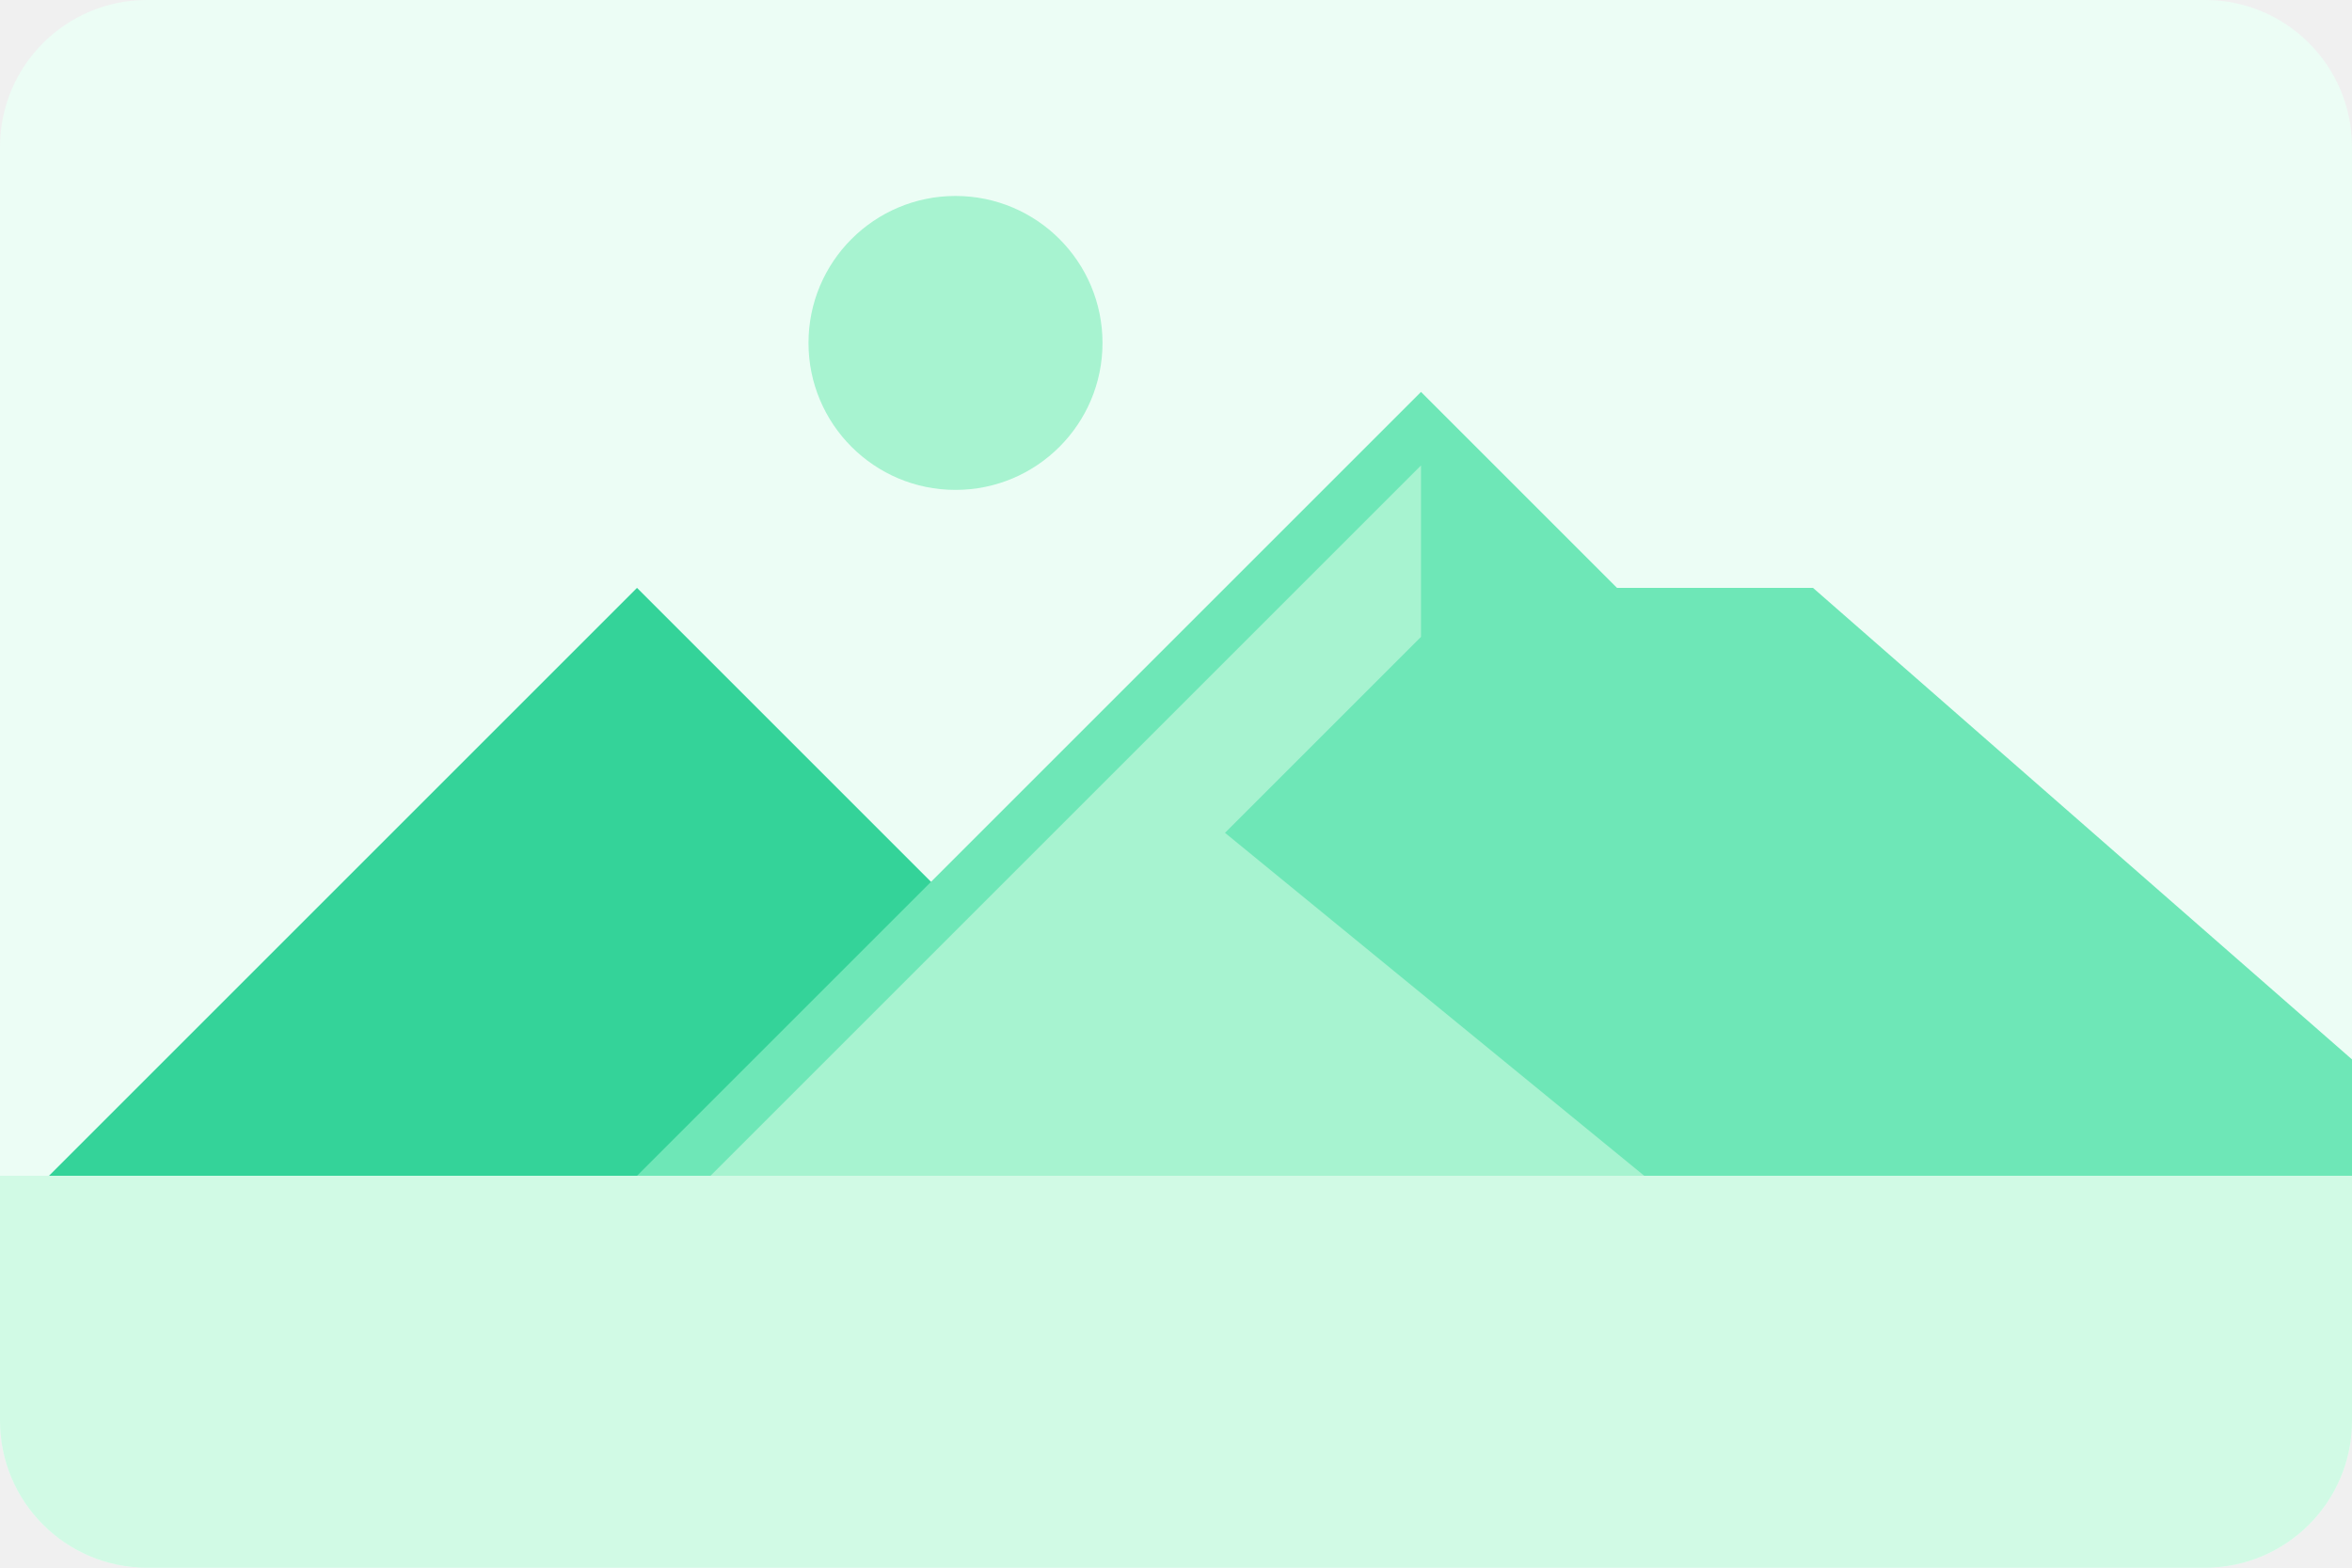
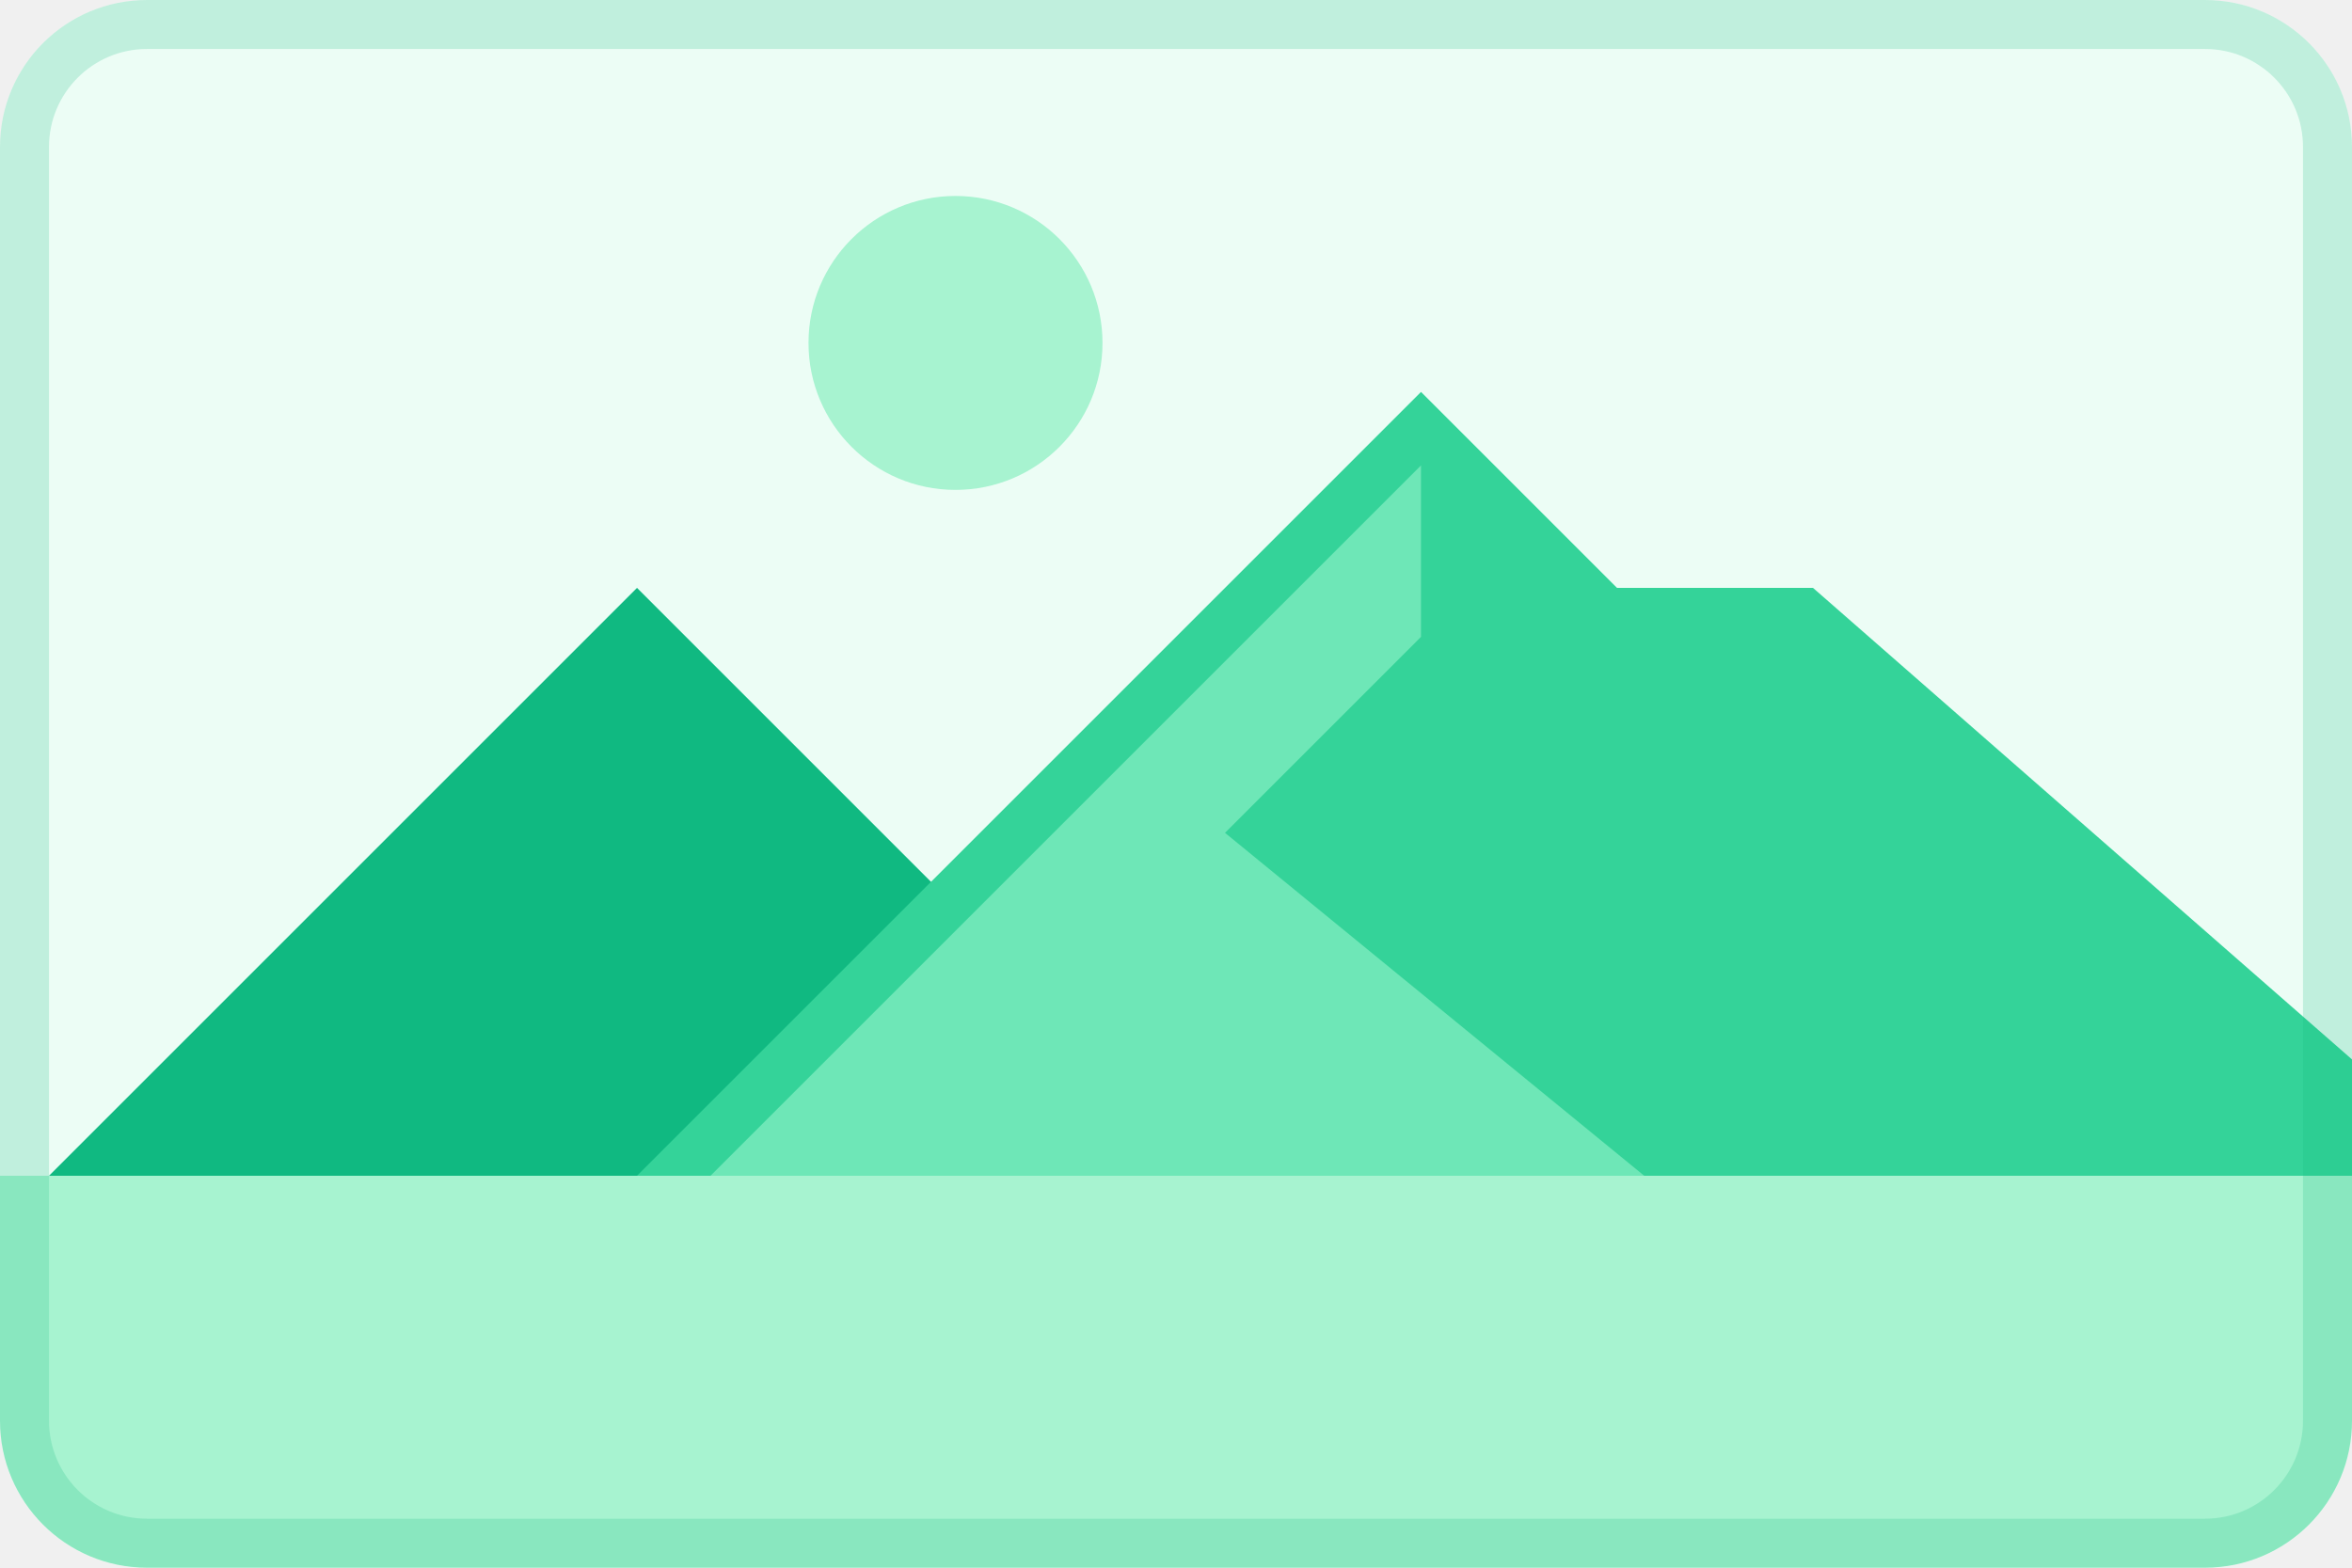
<svg xmlns="http://www.w3.org/2000/svg" width="192" height="128" viewBox="0 0 192 128" fill="none">
  <g clip-path="url(#clip0)">
    <rect width="192" height="128" rx="12" fill="#ECFDF5" />
    <circle cx="78" cy="28" r="12" fill="#A7F3D0" />
-     <path d="M52 48L84 80H100L140 112H-12L52 48Z" fill="#34D399" />
-     <path d="M116 32L132 48H148L212 104H44L116 32Z" fill="#6EE7B7" />
-     <path d="M116 38V52L100 68L144 104H50L116 38Z" fill="#A7F3D0" />
-     <rect y="96" width="192" height="40" fill="#D1FAE5" />
+     <path d="M52 48L84 80H100L140 112H-12L52 48Z" fill="#10B981" />
+     <path d="M116 32L132 48H148L212 104H44L116 32Z" fill="#34D399" />
+     <path d="M116 38V52L100 68L144 104H50L116 38Z" fill="#6EE7B7" />
+     <rect y="96" width="192" height="40" fill="#A7F3D0" />
+     <rect x="2" y="2" width="188" height="124" rx="10" stroke="#10B981" stroke-opacity="0.2" stroke-width="4" />
  </g>
  <defs>
    <clipPath id="clip0">
      <rect width="192" height="128" rx="12" fill="white" />
    </clipPath>
  </defs>
</svg>
